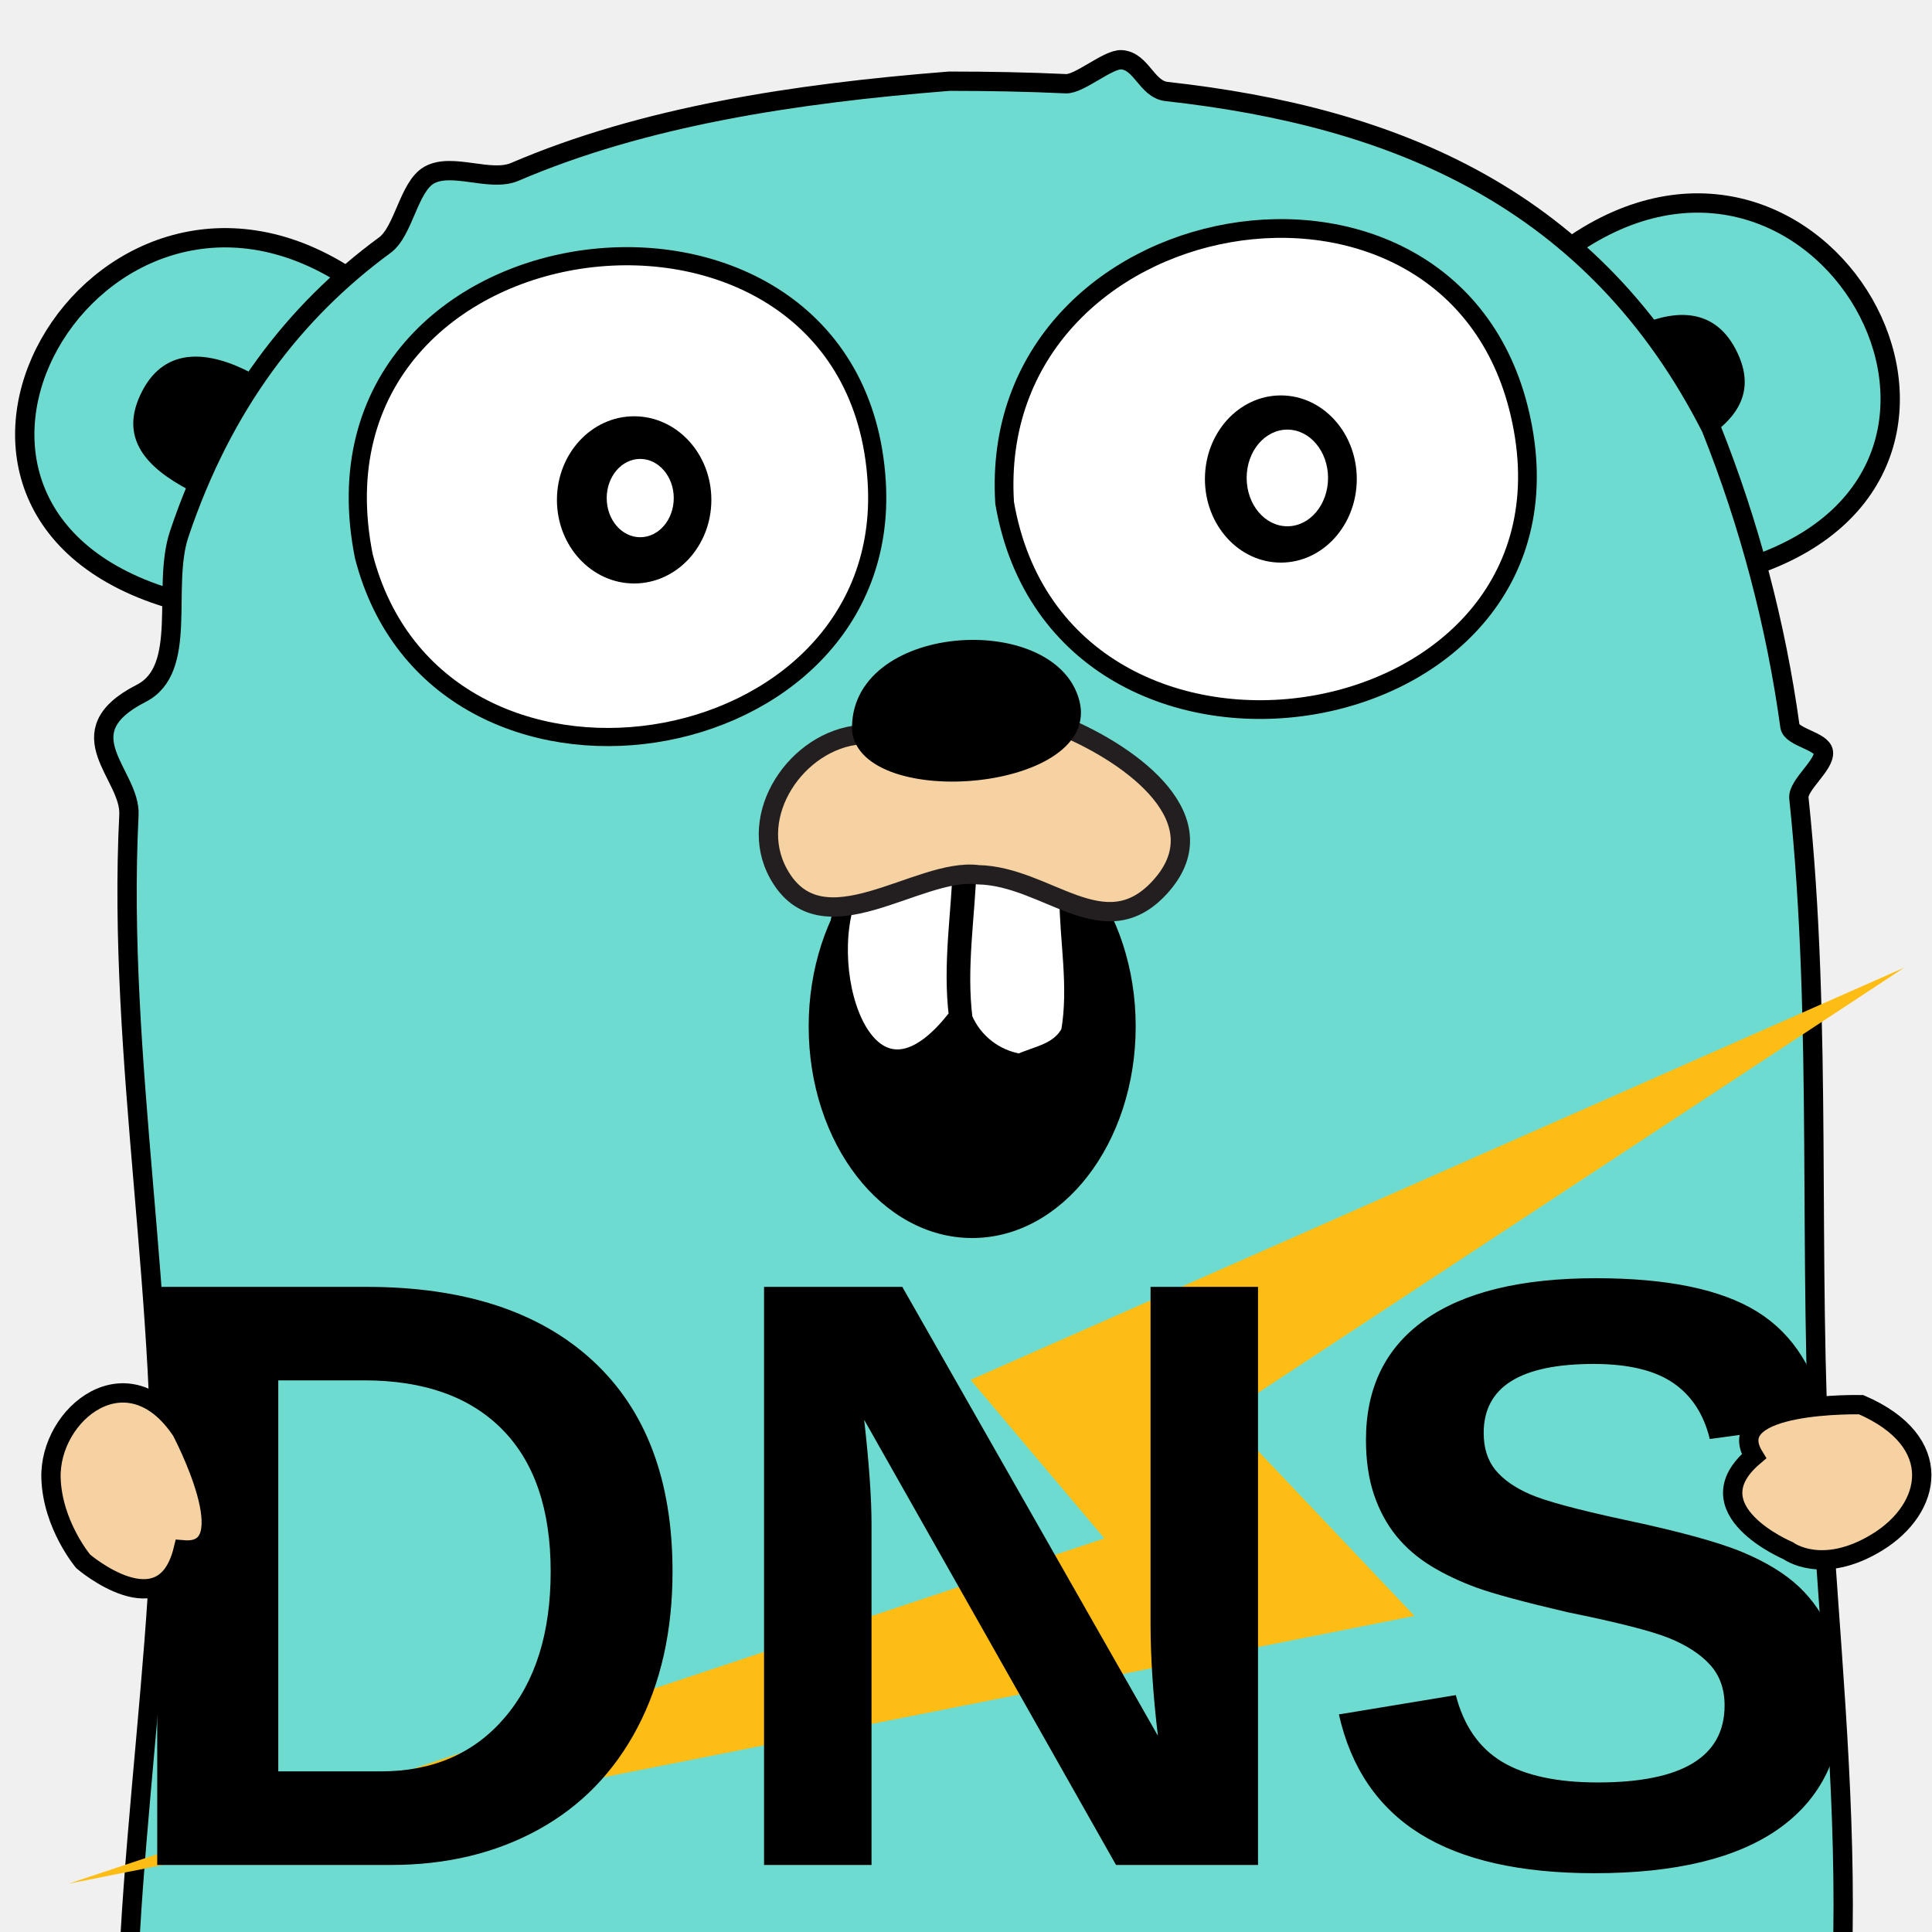
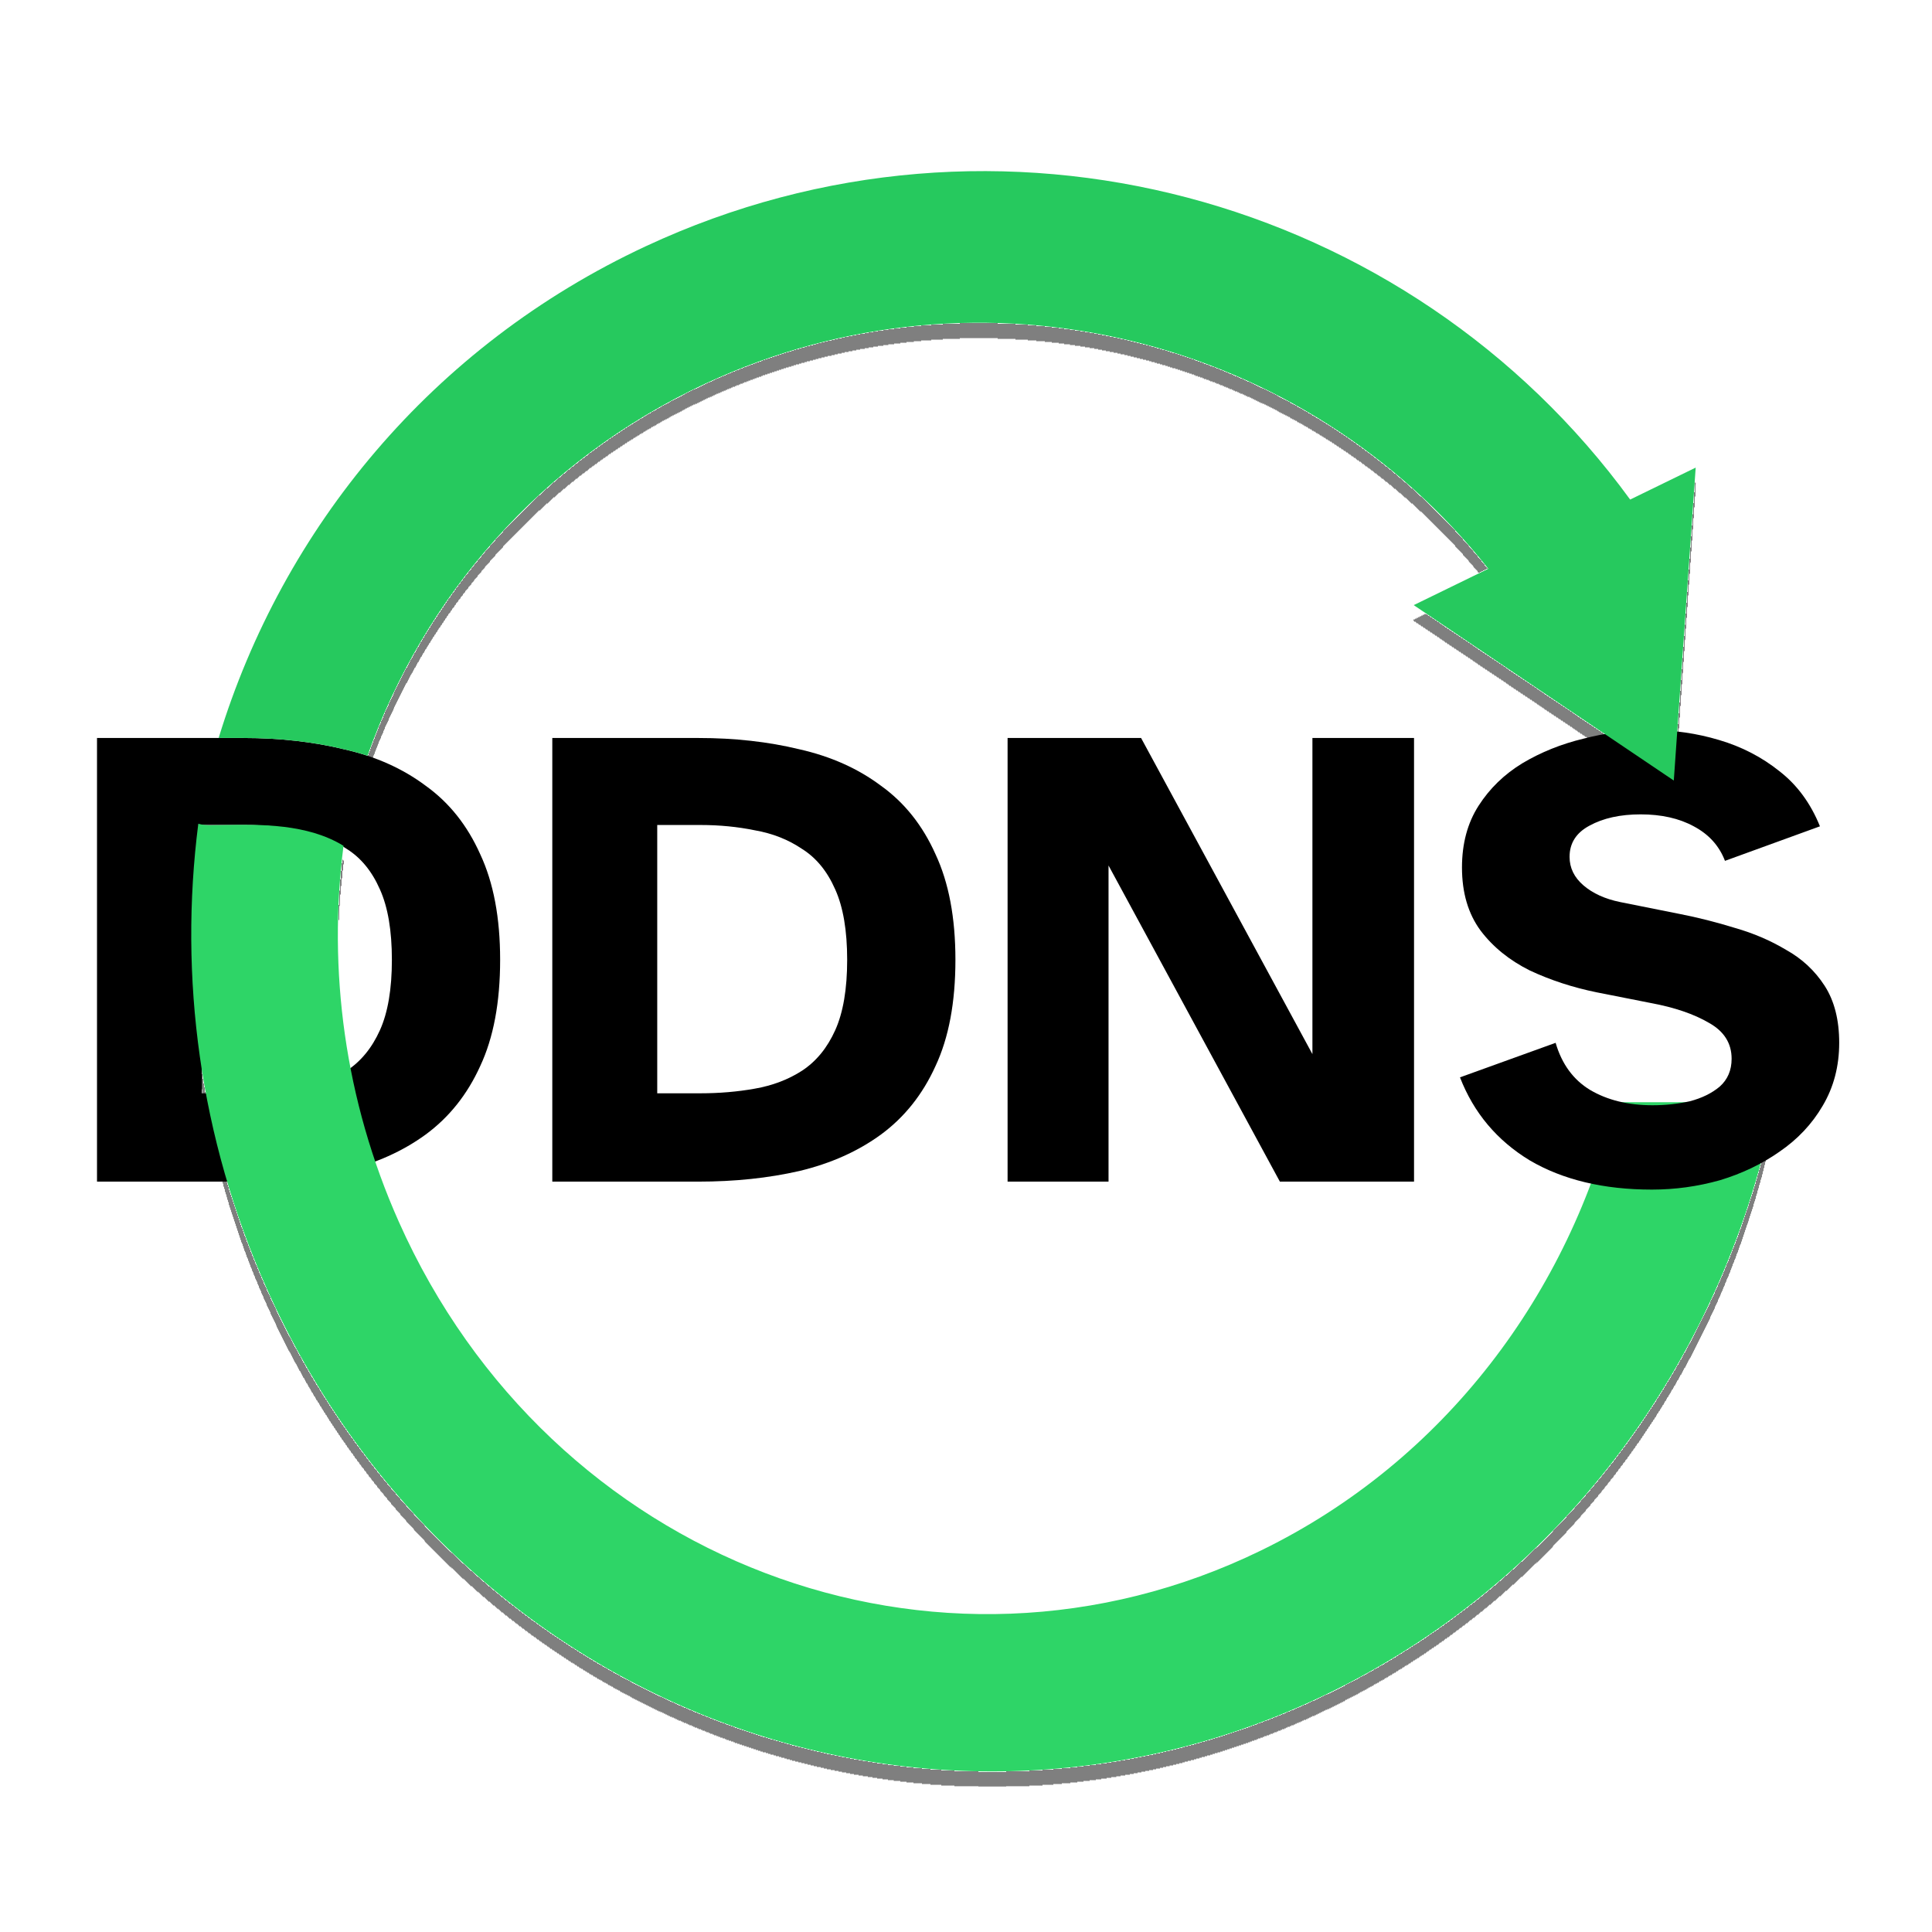
- <svg xmlns="http://www.w3.org/2000/svg" id="レイヤー_1" data-name="レイヤー 1" viewBox="0 0 300 300">
+ <svg xmlns="http://www.w3.org/2000/svg" width="512" height="512" viewBox="0 0 512 512" fill="none">
+   <rect width="512" height="512" fill="white" />
+   <path d="M267.021 313.143V195.575H302.397L347.805 279.351V195.575H374.733V313.143H339.181L293.773 229.367V313.143H267.021Z" fill="black" />
+   <path d="M146.365 313.143V195.575H185.085C194.706 195.575 203.624 196.573 211.837 198.567C220.168 200.445 227.384 203.671 233.485 208.247C239.704 212.706 244.514 218.749 247.917 226.375C251.437 233.885 253.197 243.213 253.197 254.359C253.197 265.623 251.437 275.01 247.917 282.519C244.514 290.029 239.704 296.071 233.485 300.647C227.384 305.106 220.168 308.333 211.837 310.327C203.624 312.205 194.706 313.143 185.085 313.143H146.365ZM174.173 289.735H185.613C190.658 289.735 195.469 289.325 200.045 288.503C204.738 287.682 208.904 286.098 212.541 283.751C216.296 281.287 219.229 277.709 221.341 273.015C223.453 268.322 224.509 262.103 224.509 254.359C224.509 246.615 223.453 240.397 221.341 235.703C219.229 230.893 216.296 227.314 212.541 224.967C208.904 222.503 204.738 220.861 200.045 220.039C195.469 219.101 190.658 218.631 185.613 218.631H174.173V289.735Z" fill="black" />
+   <path d="M25.709 313.143V195.575H64.429C74.05 195.575 82.967 196.573 91.181 198.567C99.511 200.445 106.727 203.671 112.829 208.247C119.047 212.706 123.858 218.749 127.261 226.375C130.781 233.885 132.541 243.213 132.541 254.359C132.541 265.623 130.781 275.01 127.261 282.519C123.858 290.029 119.047 296.071 112.829 300.647C106.727 305.106 99.511 308.333 91.181 310.327C82.967 312.205 74.05 313.143 64.429 313.143H25.709ZM53.517 289.735H64.957C70.002 289.735 74.813 289.325 79.389 288.503C84.082 287.682 88.247 286.098 91.885 283.751C95.639 281.287 98.573 277.709 100.685 273.015C102.797 268.322 103.853 262.103 103.853 254.359C103.853 246.615 102.797 240.397 100.685 235.703C98.573 230.893 95.639 227.314 91.885 224.967C88.247 222.503 84.082 220.861 79.389 220.039C74.813 219.101 70.002 218.631 64.957 218.631H53.517V289.735Z" fill="black" />
+   <g filter="url(#filter0_d_1_2)">
+     <path fill-rule="evenodd" clip-rule="evenodd" d="M52.551 218.298C47.365 258.874 52.838 301.428 70.595 341.283C120.077 452.344 246.213 500.394 352.327 448.605C415.519 417.765 457.36 358.475 470.421 292.102L428.266 292.102C415.958 342.592 382.908 387.111 334.266 410.851C248.173 452.868 145.836 413.884 105.69 323.778C91.306 291.493 86.858 257.026 91.031 224.151C81.414 218.235 68.762 218.474 59.555 218.647C58.11 218.674 56.75 218.7 55.5 218.7C54.452 218.7 53.471 218.56 52.551 218.298Z" fill="#2ED567" />
+   </g>
+   <path d="M437.776 315.255C424.986 315.255 414.192 312.674 405.392 307.511C396.709 302.231 390.549 294.898 386.912 285.511L412.256 276.359C413.898 281.991 416.949 286.157 421.408 288.855C425.984 291.554 431.498 292.903 437.952 292.903C441.354 292.903 444.64 292.551 447.808 291.847C450.976 291.026 453.616 289.735 455.728 287.975C457.84 286.098 458.896 283.634 458.896 280.583C458.896 276.477 456.901 273.309 452.912 271.079C448.922 268.733 443.76 266.973 437.424 265.799L423.168 262.983C416.832 261.693 410.906 259.757 405.392 257.175C399.994 254.477 395.653 250.957 392.368 246.615C389.082 242.157 387.44 236.583 387.44 229.895C387.44 223.559 388.906 218.103 391.84 213.527C394.773 208.951 398.645 205.197 403.456 202.263C408.384 199.33 413.781 197.159 419.648 195.751C425.514 194.226 431.381 193.463 437.248 193.463C443.584 193.463 449.685 194.343 455.552 196.103C461.536 197.863 466.874 200.621 471.568 204.375C476.261 208.013 479.84 212.882 482.304 218.983L457.136 228.135C455.61 224.146 452.853 221.095 448.864 218.983C444.992 216.871 440.298 215.815 434.784 215.815C429.386 215.815 424.869 216.813 421.232 218.807C417.712 220.685 415.952 223.442 415.952 227.079C415.952 230.013 417.184 232.535 419.648 234.647C422.112 236.759 425.338 238.226 429.328 239.047L445.168 242.215C449.978 243.154 454.848 244.386 459.776 245.911C464.704 247.319 469.221 249.255 473.328 251.719C477.552 254.066 480.954 257.234 483.536 261.223C486.117 265.213 487.408 270.258 487.408 276.359C487.408 282.578 485.941 288.151 483.008 293.079C480.192 297.89 476.378 301.938 471.568 305.223C466.874 308.509 461.594 311.031 455.728 312.791C449.861 314.434 443.877 315.255 437.776 315.255Z" fill="black" />
+   <g filter="url(#filter1_d_1_2)">
+     <path fill-rule="evenodd" clip-rule="evenodd" d="M57.944 195.575H64.429C74.05 195.575 82.967 196.573 91.181 198.567C93.326 199.051 95.398 199.624 97.396 200.286C112.242 158.268 143.306 122.012 186.885 101.69C260.544 67.342 346.094 89.648 394.411 150.726L374.651 160.364L443.576 206.855L449.375 123.919L432.005 132.39C373.52 52.074 264.568 21.692 171.137 65.259C114.407 91.713 74.883 140.076 57.944 195.575Z" fill="#26C95E" />
+   </g>
  <defs>
-     <style>.cls-1{fill:#6edbd1;}.cls-1,.cls-10,.cls-3,.cls-4,.cls-5{stroke:#000;}.cls-1,.cls-10,.cls-3,.cls-4,.cls-5,.cls-7{stroke-linecap:round;}.cls-1,.cls-10,.cls-5,.cls-7{stroke-width:3px;}.cls-1,.cls-10,.cls-2,.cls-3,.cls-4,.cls-5,.cls-6,.cls-7{fill-rule:evenodd;}.cls-3,.cls-4,.cls-5,.cls-6{fill:#fff;}.cls-3{stroke-width:2.91px;}.cls-4{stroke-width:2.82px;}.cls-10,.cls-7{fill:#f6d2a2;}.cls-7{stroke:#231f20;}.cls-8{fill:#febd15;}.cls-9{font-size:130.48px;font-family:Arial-BoldMT, Arial;font-weight:700;}</style>
+     <filter id="filter0_d_1_2" x="50.682" y="218.298" width="419.739" height="255.149" filterUnits="userSpaceOnUse" color-interpolation-filters="sRGB">
+       <feFlood flood-opacity="0" result="BackgroundImageFix" />
+       <feColorMatrix in="SourceAlpha" type="matrix" values="0 0 0 0 0 0 0 0 0 0 0 0 0 0 0 0 0 0 127 0" result="hardAlpha" />
+       <feOffset dy="4" />
+       <feComposite in2="hardAlpha" operator="out" />
+       <feColorMatrix type="matrix" values="0 0 0 0 0 0 0 0 0 0 0 0 0 0 0 0 0 0 0.5 0" />
+       <feBlend mode="normal" in2="BackgroundImageFix" result="effect1_dropShadow_1_2" />
+       <feBlend mode="normal" in="SourceGraphic" in2="effect1_dropShadow_1_2" result="shape" />
+     </filter>
+     <filter id="filter1_d_1_2" x="57.944" y="45.346" width="391.431" height="165.509" filterUnits="userSpaceOnUse" color-interpolation-filters="sRGB">
+       <feFlood flood-opacity="0" result="BackgroundImageFix" />
+       <feColorMatrix in="SourceAlpha" type="matrix" values="0 0 0 0 0 0 0 0 0 0 0 0 0 0 0 0 0 0 127 0" result="hardAlpha" />
+       <feOffset dy="4" />
+       <feComposite in2="hardAlpha" operator="out" />
+       <feColorMatrix type="matrix" values="0 0 0 0 0 0 0 0 0 0 0 0 0 0 0 0 0 0 0.5 0" />
+       <feBlend mode="normal" in2="BackgroundImageFix" result="effect1_dropShadow_1_2" />
+       <feBlend mode="normal" in="SourceGraphic" in2="effect1_dropShadow_1_2" result="shape" />
+     </filter>
  </defs>
-   <path class="cls-1" d="M27.31,93.21C-21.42,79.51,14.81,17.51,54,43Z" />
-   <path class="cls-1" d="M243.83,38.36c38.57-27.09,73.43,34,28.6,49.42Z" />
-   <path class="cls-2" d="M29.34,76.09c-6.43-3.4-11.14-8-7.21-15.46C25.77,53.75,32.53,54.5,39,57.9Z" />
-   <path class="cls-2" d="M262.27,69.62c6.43-3.4,11.15-8,7.21-15.45-3.64-6.89-10.4-6.14-16.83-2.74Z" />
-   <path class="cls-1" d="M286.18,300.15c.34-23.18-2.14-47.14-3.42-69-2.1-35.74.3-72-3.43-107.23-.21-2,4.06-5.13,3.81-7.14-.22-1.71-4.95-2.29-5.2-4A197.91,197.91,0,0,0,265.7,66.46c-18.2-35.8-49.18-48.33-84.54-52.25-3.11-.34-3.88-4.71-7-4.93-2.08-.15-6.55,3.82-8.65,3.72-6-.28-12-.39-18.12-.39-24.14,1.91-47.5,5.51-67.46,14.08-3.81,1.63-9.76-1.51-13.31.51-3.15,1.8-3.94,8.72-6.86,10.86-14,10.27-25.13,24.63-31.93,44.86-2.76,8.23,1.52,21-5.94,24.76-12,6.15-1.55,12.56-1.87,18.86-1.9,38,6.3,76.48,4.75,114.88-.66,16.19-3.48,40.24-4.54,58.73" />
-   <path class="cls-3" d="M156,78.1c8.76,50.92,92,37.46,80-13.89C225.27,18.15,153,30.9,156,78.1" />
-   <path class="cls-4" d="M56.49,86.34c11.35,44.33,82.33,33,79.65-11.49-3.2-53.25-90.5-43-79.65,11.49" />
-   <ellipse cx="150.96" cy="159.38" rx="25.39" ry="32.86" />
-   <path class="cls-5" d="M166,139.21c0,6.62,1.5,14,.25,21.09-1.69,3.2-5,3.53-7.87,4.83a11.59,11.59,0,0,1-8.86-6.92c-1-8,.38-15.82.64-23.86Z" />
-   <ellipse cx="98.47" cy="77.62" rx="11.99" ry="12.98" />
-   <path class="cls-6" d="M104.62,77.34c0,3.36-2.33,6.08-5.21,6.08s-5.2-2.72-5.2-6.08,2.33-6.08,5.2-6.08S104.62,74,104.62,77.34Z" />
-   <ellipse cx="198.89" cy="74.38" rx="11.79" ry="12.98" />
-   <path class="cls-6" d="M206.22,74.21c0,4.15-2.83,7.51-6.32,7.51s-6.32-3.36-6.32-7.51,2.83-7.5,6.32-7.5S206.22,70.07,206.22,74.21Z" />
-   <path class="cls-5" d="M131.75,138.49c-5.23,12.67,2.91,38,17.1,19.32-1-8,.38-15.82.63-23.86Z" />
-   <path class="cls-7" d="M133.54,114.08c-9.75.83-17.72,12.42-12.65,21.59,6.71,12.14,21.69-1.08,31,.16,10.73.22,19.53,11.35,28.16,2,9.59-10.39-4.13-20.5-14.86-25Z" />
-   <path class="cls-2" d="M132.31,113.57c-.72-16.88,31.47-19,35.27-4.86s-33.69,17.38-35.27,4.86Z" />
-   <polygon id="lighting_bolt" data-name="lighting bolt" class="cls-8" points="10.65 292.5 171.49 238.88 150.71 214.26 295.68 150.26 190.09 219.74 219.64 250.92 10.65 292.5" />
-   <text class="cls-9" transform="translate(15.68 289.59)">DNS</text>
-   <path class="cls-10" d="M28.18,222.19s10.24,19.32.26,18.47c-3.07,12.48-15.52,1.79-15.52,1.79s-4.76-5.64-5-12.91C7.61,219.53,19.84,209.64,28.18,222.19Z" />
-   <path class="cls-10" d="M289,218.12s-21.86-.54-16.65,8c-9.79,8.31,5.33,14.68,5.33,14.68s5.22,3.92,13.78-1.3S302.25,223.86,289,218.12Z" />
</svg>
